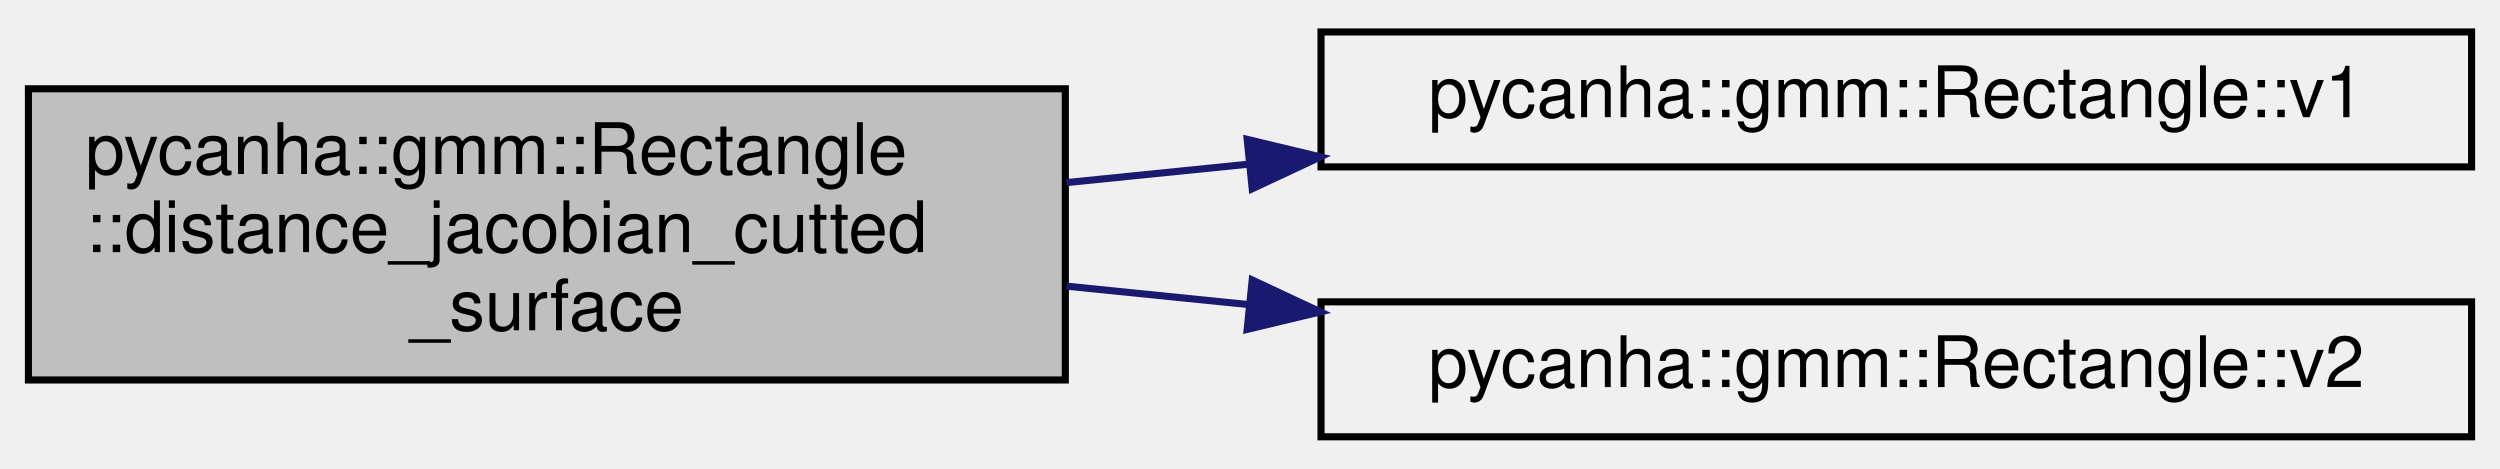
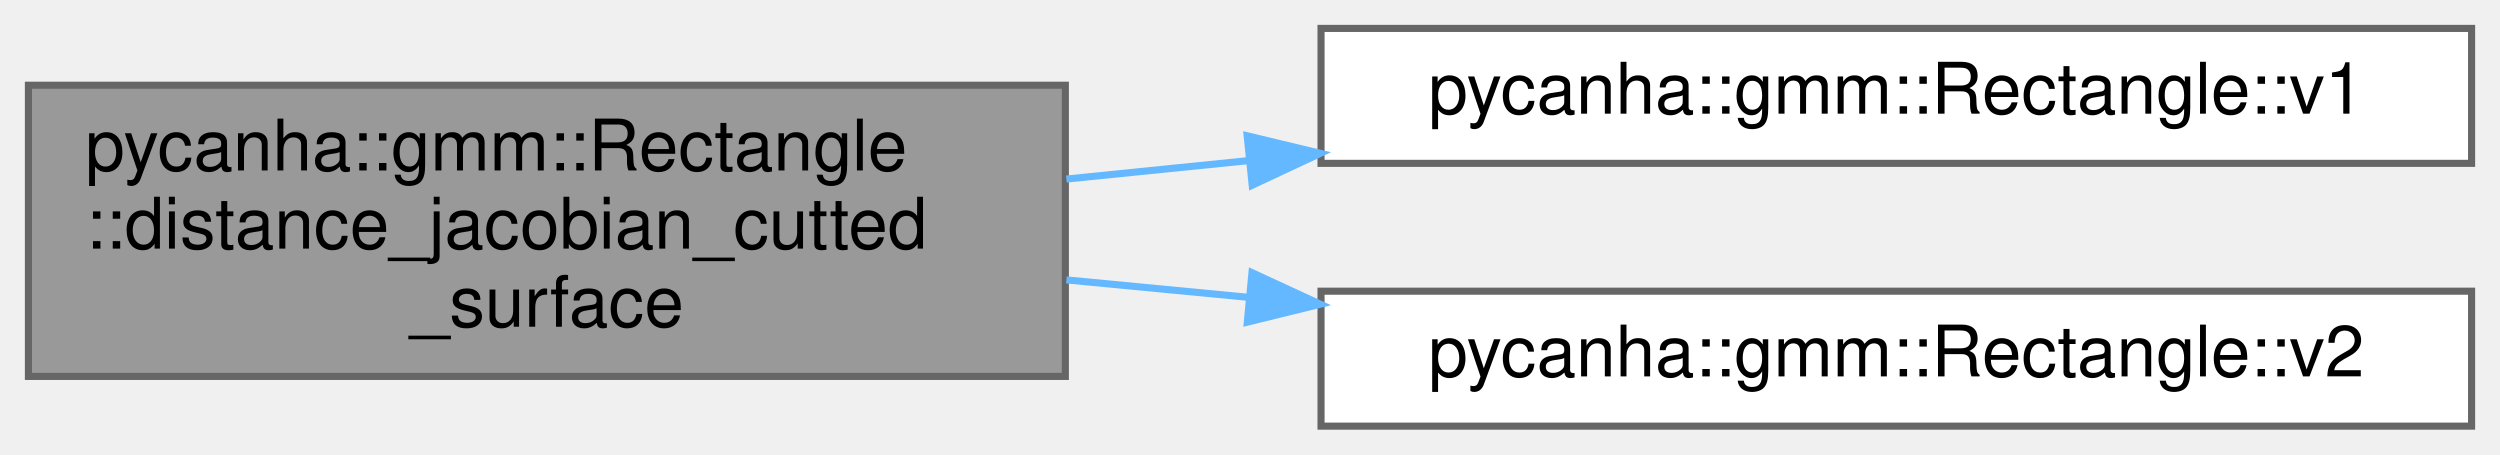
- <svg xmlns="http://www.w3.org/2000/svg" xmlns:xlink="http://www.w3.org/1999/xlink" width="352pt" height="66pt" viewBox="0.00 0.00 352.00 66.00">
-   <g id="graph0" class="graph" transform="scale(1 1) rotate(0) translate(4 62)">
-     <g id="node1" class="node">
-       <g id="a_node1">
+ <svg xmlns="http://www.w3.org/2000/svg" xmlns:xlink="http://www.w3.org/1999/xlink" width="352pt" height="64pt" viewBox="0.00 0.00 352.00 64.00">
+   <g id="graph0" class="graph" transform="scale(1 1) rotate(0) translate(4 60)">
+     <g id="Node000001" class="node">
+       <g id="a_Node000001">
        <a xlink:title="Calculates the minimum distance and the jacobian from a point to the extended surface....">
-           <polygon fill="#bfbfbf" stroke="black" points="0,-8.5 0,-49.5 146,-49.5 146,-8.5 0,-8.5" />
-           <text text-anchor="start" x="8" y="-37.5" font-family="Helvetica,sans-Serif" font-size="10.00">pycanha::gmm::Rectangle</text>
-           <text text-anchor="start" x="8" y="-26.5" font-family="Helvetica,sans-Serif" font-size="10.00">::distance_jacobian_cutted</text>
-           <text text-anchor="middle" x="73" y="-15.5" font-family="Helvetica,sans-Serif" font-size="10.00">_surface</text>
+           <polygon fill="#999999" stroke="#666666" points="146,-48 0,-48 0,-7 146,-7 146,-48" />
+           <text text-anchor="start" x="8" y="-36" font-family="Helvetica,sans-Serif" font-size="10.00">pycanha::gmm::Rectangle</text>
+           <text text-anchor="start" x="8" y="-25" font-family="Helvetica,sans-Serif" font-size="10.00">::distance_jacobian_cutted</text>
+           <text text-anchor="middle" x="73" y="-14" font-family="Helvetica,sans-Serif" font-size="10.00">_surface</text>
        </a>
      </g>
    </g>
-     <g id="node2" class="node">
-       <g id="a_node2">
+     <g id="Node000002" class="node">
+       <g id="a_Node000002">
        <a xlink:href="classpycanha_1_1gmm_1_1Rectangle.html#a7f0930c0081f540f3b7efd6543e151a0" target="_top" xlink:title="Returns the first direction v1 = p2 - p1.">
-           <polygon fill="none" stroke="black" points="182,-38.5 182,-57.5 344,-57.5 344,-38.5 182,-38.5" />
-           <text text-anchor="middle" x="263" y="-45.5" font-family="Helvetica,sans-Serif" font-size="10.00">pycanha::gmm::Rectangle::v1</text>
+           <polygon fill="white" stroke="#666666" points="344,-56 182,-56 182,-37 344,-37 344,-56" />
+           <text text-anchor="middle" x="263" y="-44" font-family="Helvetica,sans-Serif" font-size="10.00">pycanha::gmm::Rectangle::v1</text>
        </a>
      </g>
    </g>
-     <g id="edge1" class="edge">
-       <path fill="none" stroke="midnightblue" d="M146.15,-36.29C154.56,-37.14 163.22,-38.02 171.83,-38.89" />
-       <polygon fill="midnightblue" stroke="midnightblue" points="171.6,-42.38 181.9,-39.91 172.31,-35.42 171.6,-42.38" />
-     </g>
-     <g id="node3" class="node">
-       <g id="a_node3">
-         <a xlink:href="classpycanha_1_1gmm_1_1Rectangle.html#af00e73251e4ccf0cec5e645aee3f22e1" target="_top" xlink:title="Returns the second direction v2 = p3 - p1.">
-           <polygon fill="none" stroke="black" points="182,-0.5 182,-19.5 344,-19.5 344,-0.5 182,-0.5" />
-           <text text-anchor="middle" x="263" y="-7.5" font-family="Helvetica,sans-Serif" font-size="10.00">pycanha::gmm::Rectangle::v2</text>
+     <g id="edge1_Node000001_Node000002" class="edge">
+       <g id="a_edge1_Node000001_Node000002">
+         <a xlink:title=" ">
+           <path fill="none" stroke="#63b8ff" d="M146.15,-34.79C154.56,-35.64 163.22,-36.52 171.83,-37.39" />
+           <polygon fill="#63b8ff" stroke="#63b8ff" points="171.6,-40.88 181.9,-38.41 172.31,-33.92 171.6,-40.88" />
        </a>
      </g>
    </g>
-     <g id="edge2" class="edge">
-       <path fill="none" stroke="midnightblue" d="M146.15,-21.71C154.56,-20.86 163.22,-19.98 171.83,-19.11" />
-       <polygon fill="midnightblue" stroke="midnightblue" points="172.31,-22.58 181.9,-18.09 171.6,-15.62 172.31,-22.58" />
+     <g id="Node000003" class="node">
+       <g id="a_Node000003">
+         <a xlink:href="classpycanha_1_1gmm_1_1Rectangle.html#af00e73251e4ccf0cec5e645aee3f22e1" target="_top" xlink:title="Returns the second direction v2 = p3 - p1.">
+           <polygon fill="white" stroke="#666666" points="344,-19 182,-19 182,0 344,0 344,-19" />
+           <text text-anchor="middle" x="263" y="-7" font-family="Helvetica,sans-Serif" font-size="10.00">pycanha::gmm::Rectangle::v2</text>
+         </a>
+       </g>
+     </g>
+     <g id="edge2_Node000001_Node000003" class="edge">
+       <g id="a_edge2_Node000001_Node000003">
+         <a xlink:title=" ">
+           <path fill="none" stroke="#63b8ff" d="M146.15,-20.59C154.56,-19.79 163.22,-18.96 171.83,-18.13" />
+           <polygon fill="#63b8ff" stroke="#63b8ff" points="172.28,-21.61 181.9,-17.17 171.62,-14.64 172.28,-21.61" />
+         </a>
+       </g>
    </g>
  </g>
</svg>
